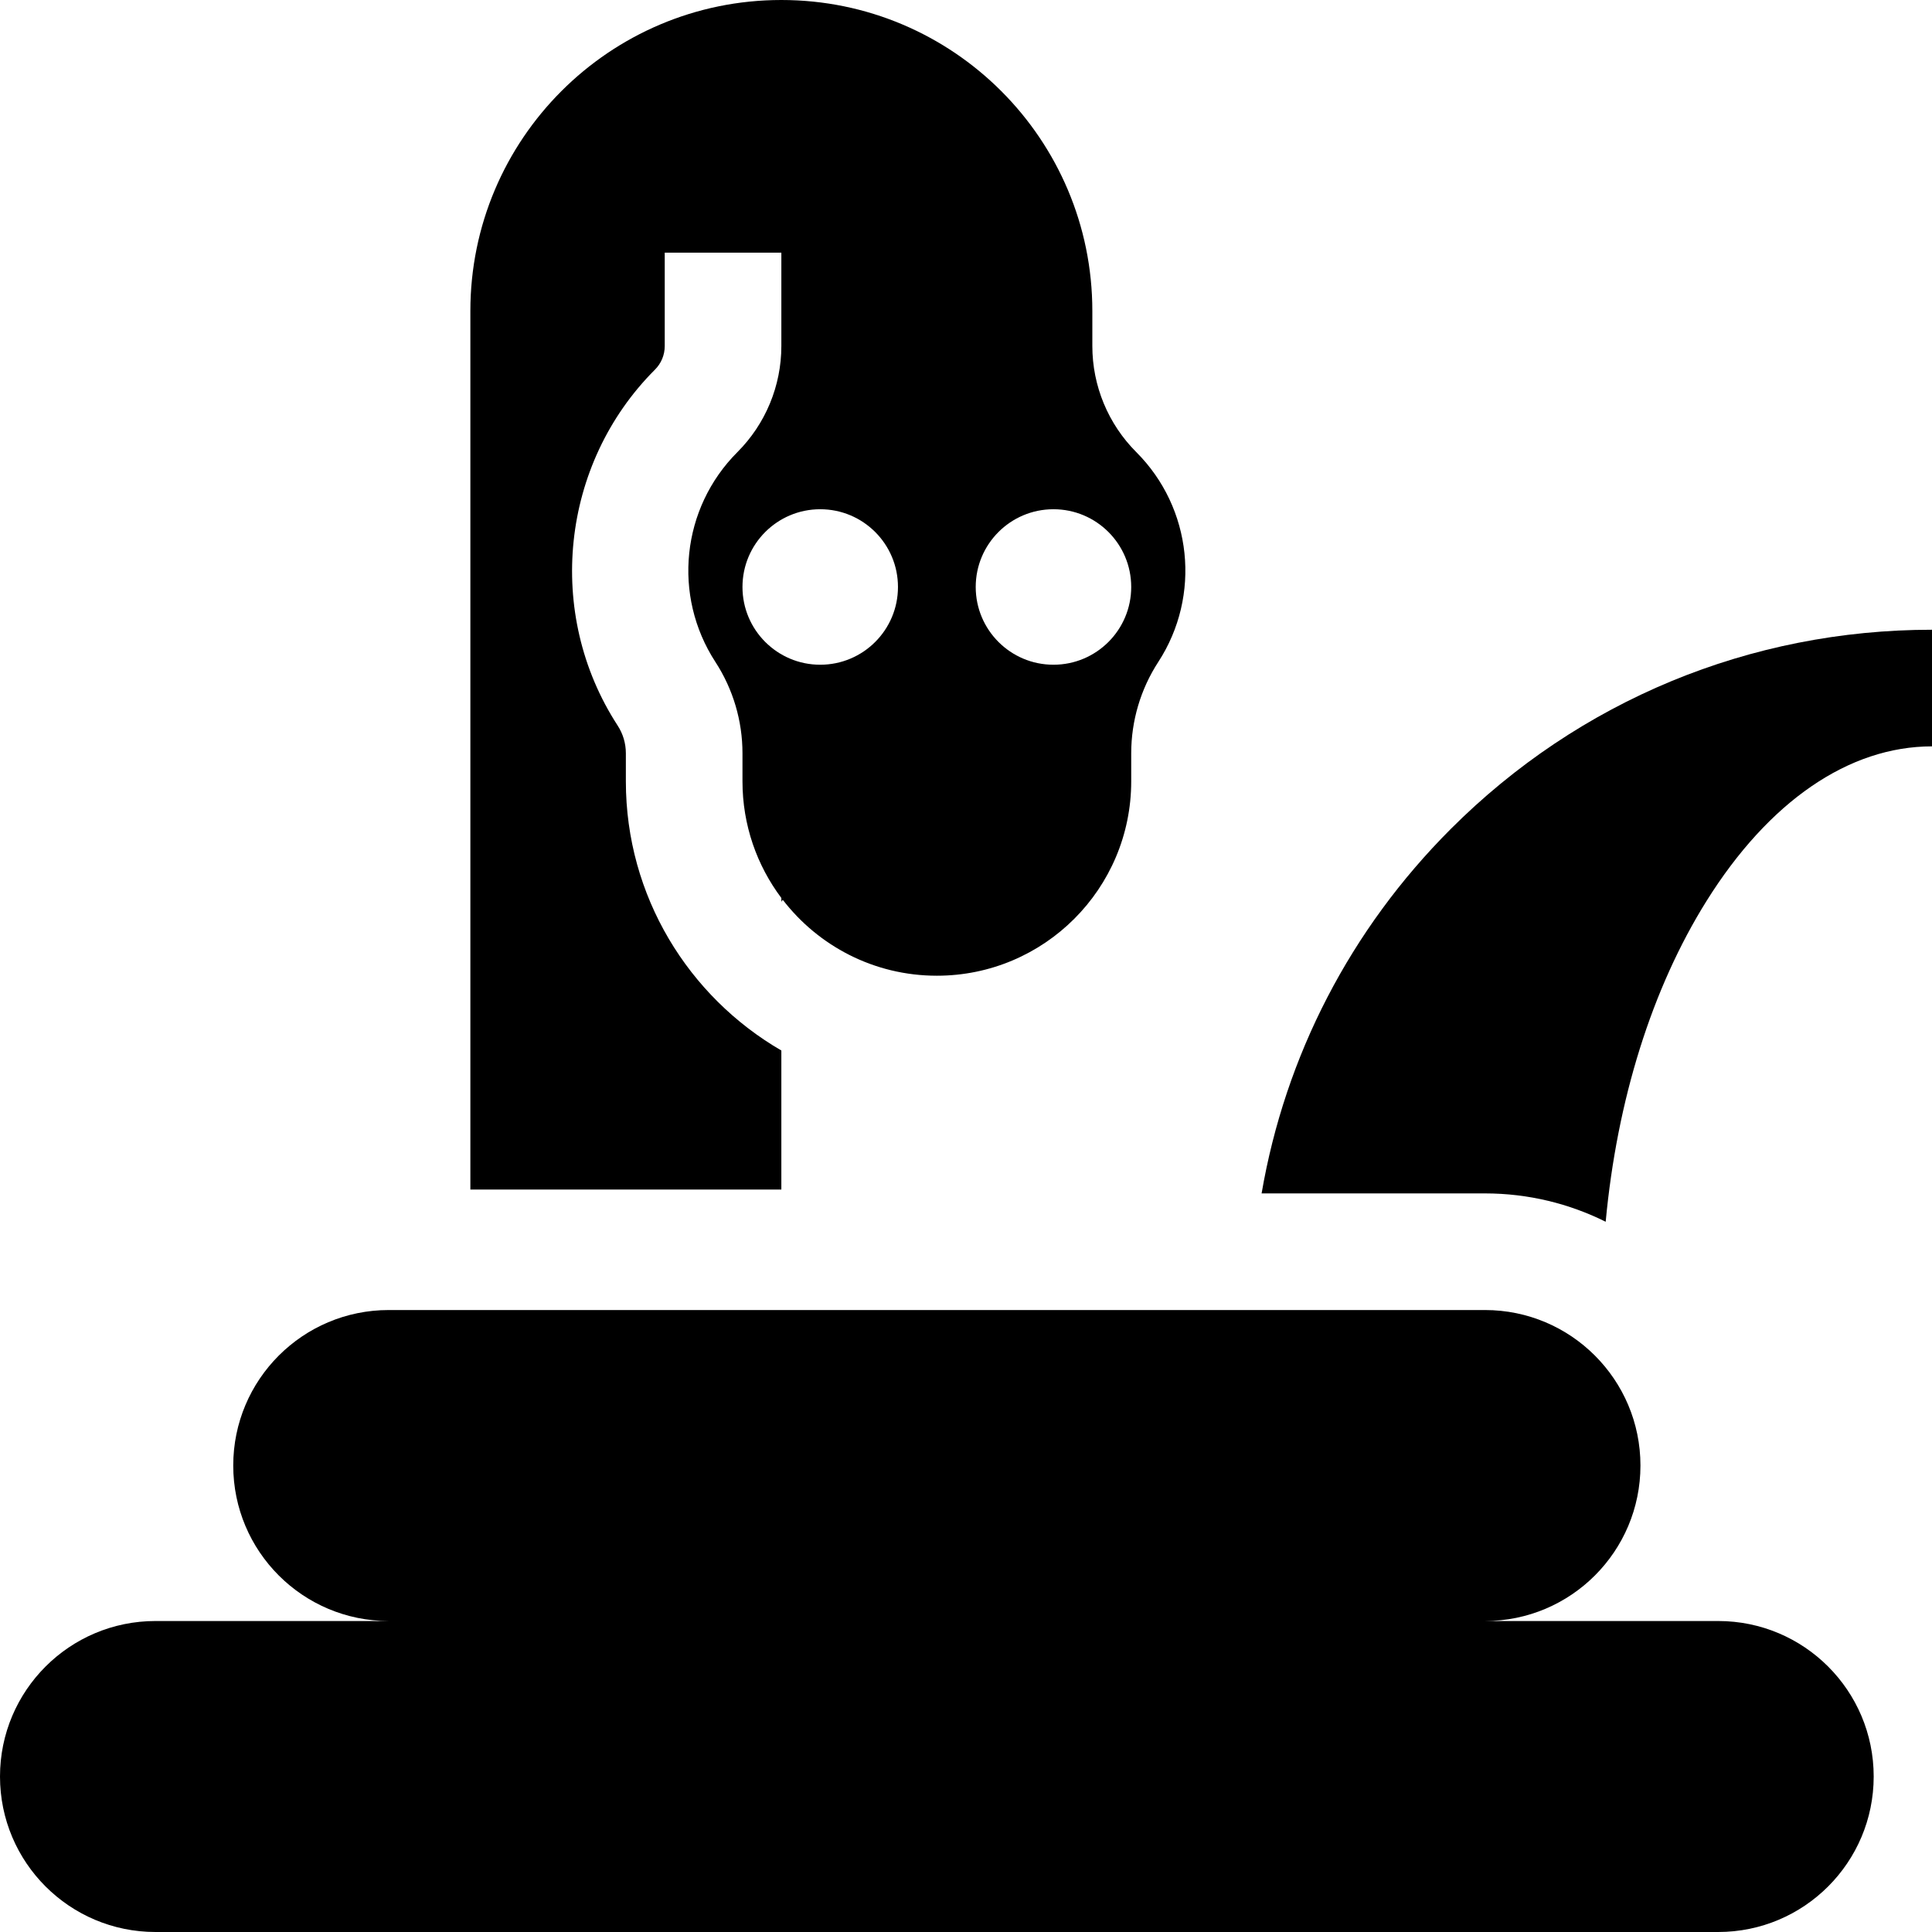
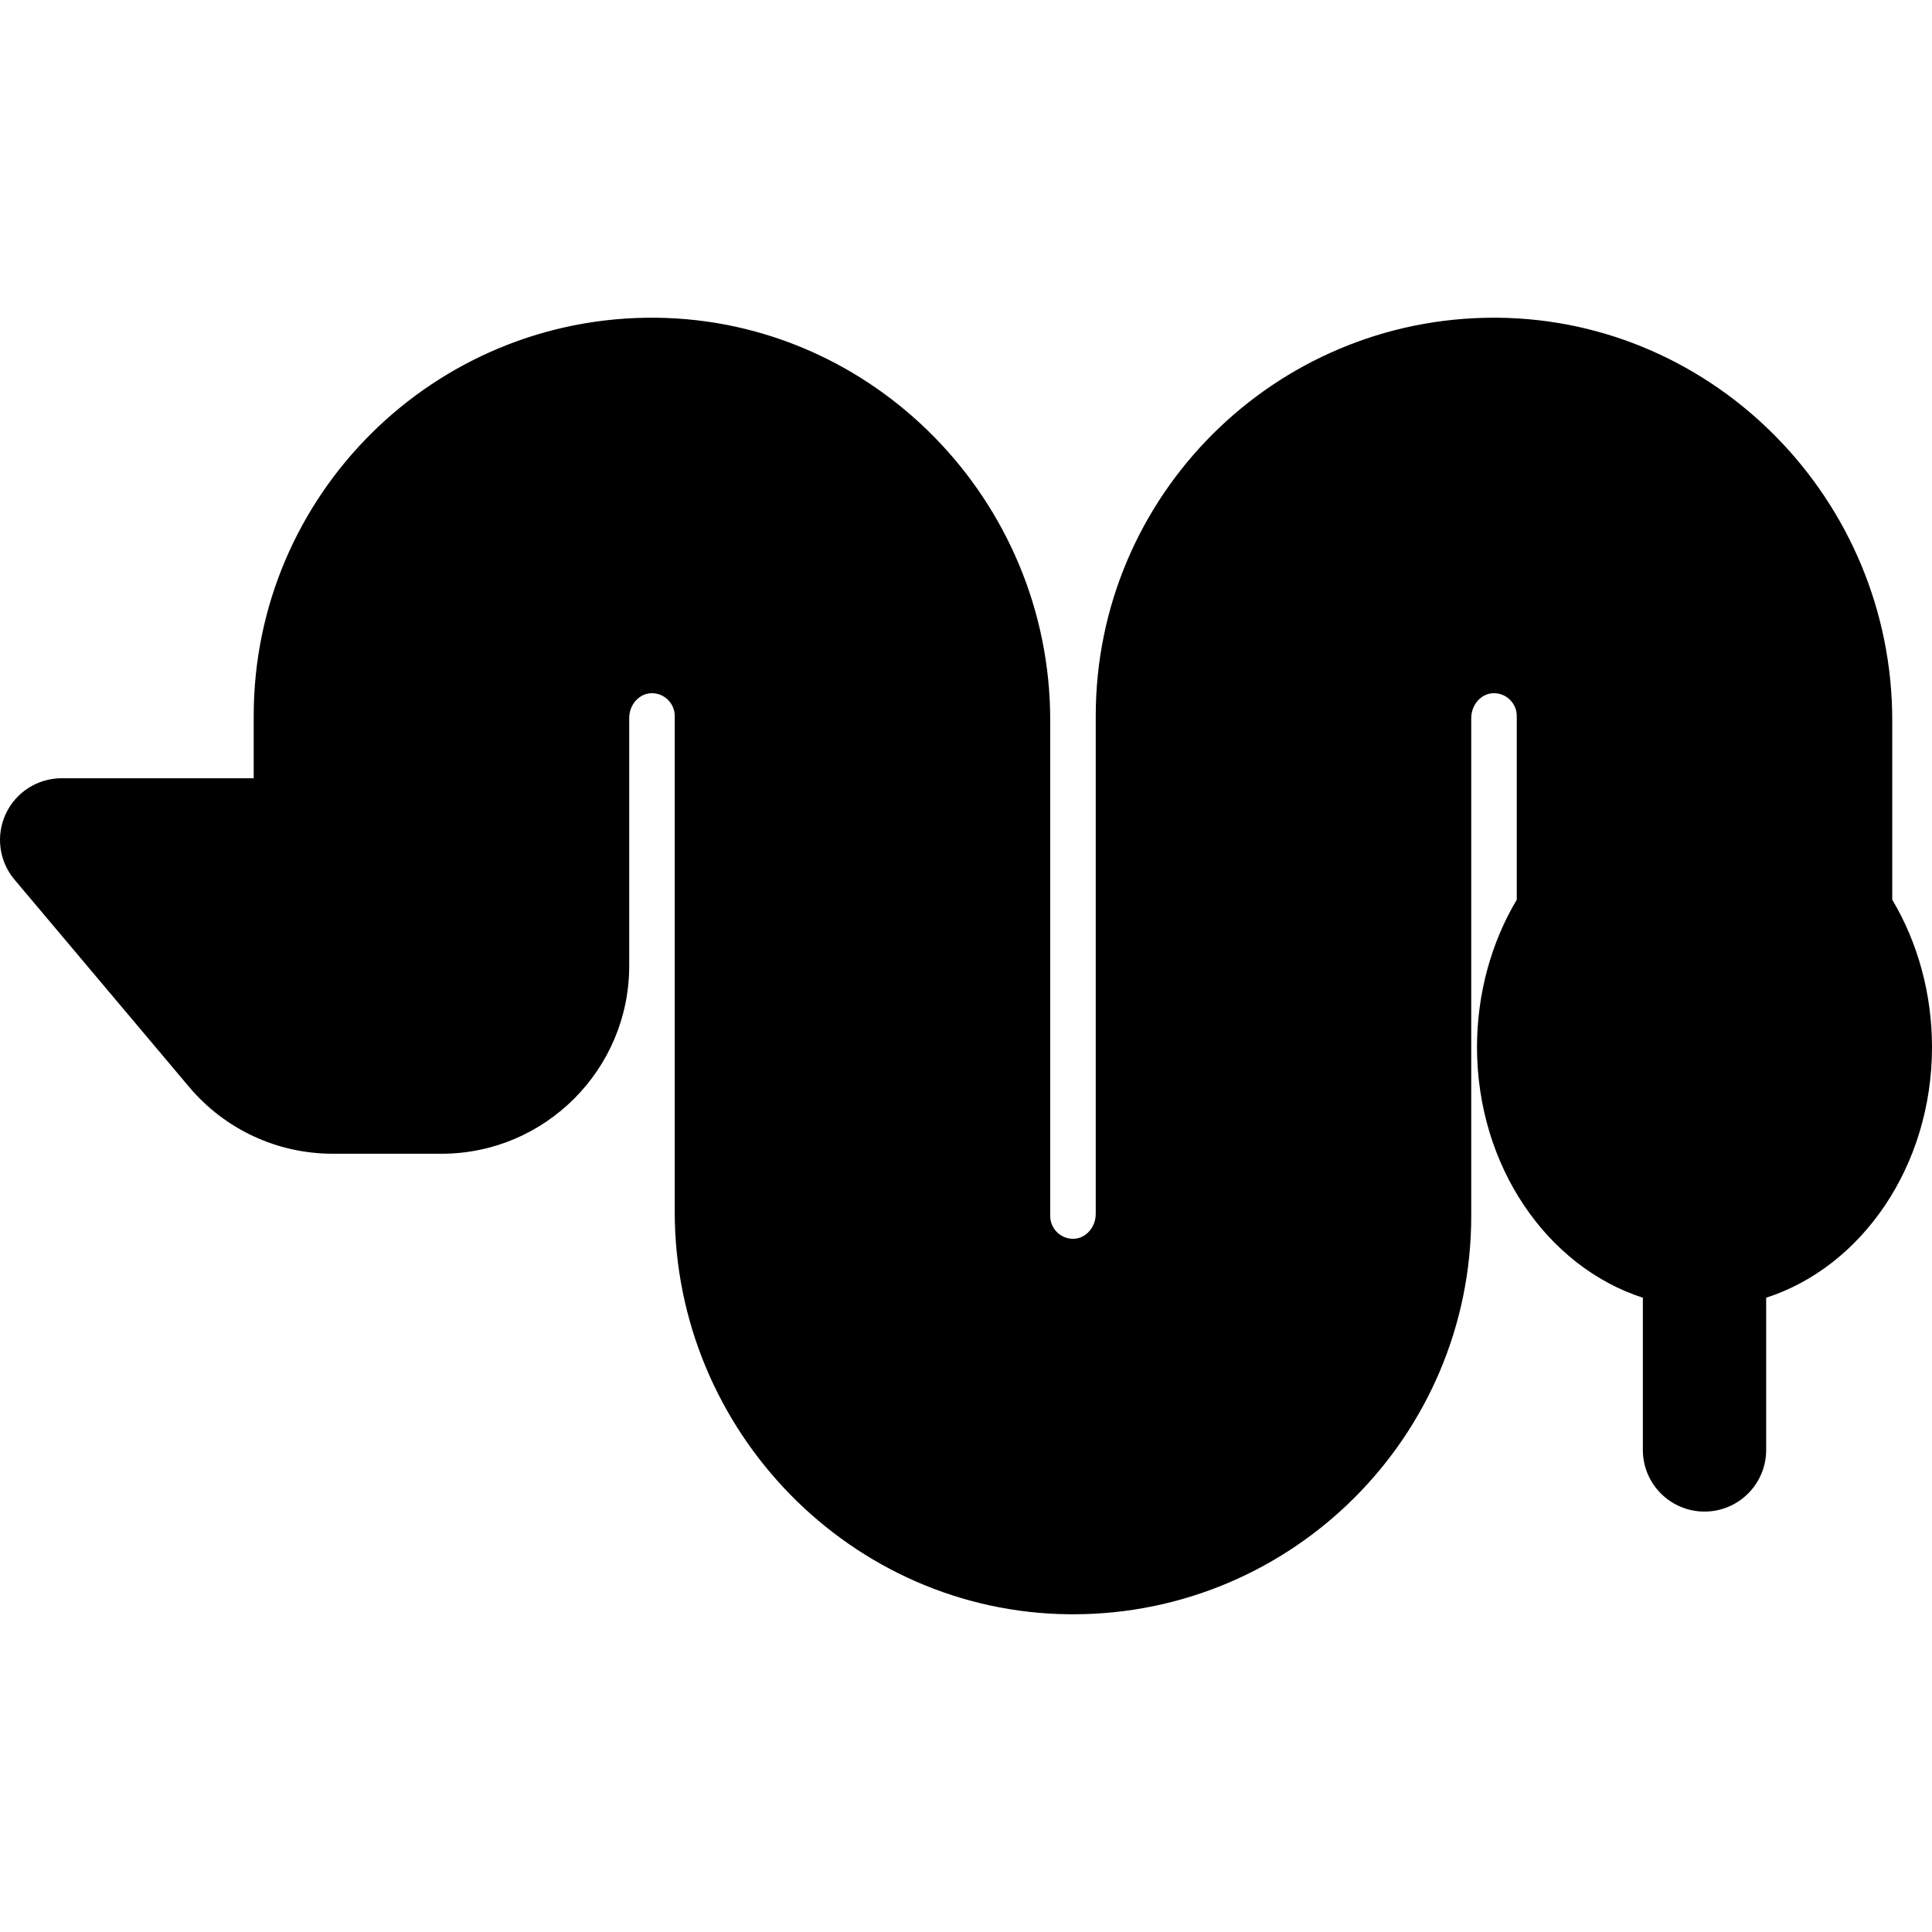
- <svg xmlns="http://www.w3.org/2000/svg" version="1.1" id="Capa_1" x="0px" y="0px" viewBox="0 0 512 512" style="enable-background:new 0 0 512 512;" xml:space="preserve">
-   <g>
-     <g>
-       <path d="M455.34,429.586h-61.811c22.758,0,41.207-18.45,41.207-41.207c0-22.758-18.449-41.207-41.207-41.207H103.018    c-22.758,0-41.207,18.45-41.207,41.207c0,22.758,18.45,41.207,41.207,41.207H41.207C18.45,429.586,0,448.035,0,470.793    C0,493.55,18.45,512,41.207,512H455.34c22.758,0,41.207-18.45,41.207-41.207C496.547,448.035,478.098,429.586,455.34,429.586z" />
-     </g>
-   </g>
-   <g>
-     <g>
-       <path d="M301.125,119.813c-7.455-7.455-11.644-17.568-11.644-28.111v-9.288C289.481,36.898,252.583,0,207.066,0    s-82.414,36.898-82.414,82.414v232.821h82.414v-36.842c-24.609-14.272-41.207-40.889-41.207-71.327v-7.438    c0-2.62-0.754-5.165-2.183-7.362c-19.268-29.645-15.109-69.306,9.893-94.307c1.672-1.671,2.592-3.894,2.592-6.257V66.962h30.905    v24.741c0,10.543-4.189,20.655-11.644,28.111c-14.834,14.834-17.266,38.023-5.833,55.61c4.683,7.205,7.175,15.612,7.175,24.205    v7.438c0,11.597,3.834,22.297,10.302,30.906v1.029l0.331-0.608c9.416,12.266,24.219,20.181,40.877,20.181    c28.447,0,51.509-23.062,51.509-51.509v-7.438c0-8.593,2.492-17,7.175-24.205C318.391,157.835,315.959,134.647,301.125,119.813z     M217.368,176.161c-11.379,0-20.604-9.224-20.604-20.604s9.224-20.604,20.604-20.604s20.604,9.224,20.604,20.604    S228.748,176.161,217.368,176.161z M279.179,176.161c-11.379,0-20.604-9.224-20.604-20.604s9.224-20.604,20.604-20.604    s20.604,9.224,20.604,20.604S290.558,176.161,279.179,176.161z" />
-     </g>
-   </g>
-   <g>
-     <g>
-       <path d="M384.493,219.664c-26.641,26.641-43.909,60.175-50.155,96.601h59.191c11.487,0,22.346,2.712,31.993,7.511    c3.011-32.236,12.232-61.816,26.719-84.994c16.52-26.432,37.742-40.988,59.759-40.988v-30.905    C463.809,166.889,418.527,185.632,384.493,219.664z" />
-     </g>
-   </g>
-   <g>
- </g>
-   <g>
- </g>
-   <g>
- </g>
-   <g>
- </g>
-   <g>
- </g>
-   <g>
- </g>
-   <g>
- </g>
-   <g>
- </g>
-   <g>
- </g>
-   <g>
- </g>
-   <g>
- </g>
-   <g>
- </g>
-   <g>
- </g>
-   <g>
- </g>
-   <g>
- </g>
+ <svg xmlns="http://www.w3.org/2000/svg" id="Layer_1" enable-background="new 0 0 512.001 512.001" viewBox="0 0 512.001 512.001">
+   <path d="m512.001 277.478c0-13.957-3.711-27.616-10.536-39.048v-47.556c0-58.26-46.879-106.114-104.501-106.672-.351-.004-.7-.005-1.051-.005-58.153 0-105.531 47.186-105.531 105.541v131.977c0 3.506-2.596 6.456-5.786 6.576-3.434.134-6.278-2.642-6.278-6.026v-131.39c0-58.26-46.879-106.114-104.501-106.672-58.536-.593-106.583 46.754-106.583 105.534v16.505h-50.893c-6.355 0-12.135 3.685-14.816 9.448s-1.777 12.557 2.318 17.419l46.272 54.939c9.476 11.251 23.348 17.704 38.059 17.704h28.197c.258.003.511.003.72.003 27.38-.041 49.655-22.362 49.655-49.759v-65.708c0-3.507 2.596-6.457 5.787-6.578 3.439-.134 6.278 2.647 6.278 6.026v131.39c0 58.261 46.88 106.115 104.504 106.672.351.004.7.005 1.051.005 58.26 0 105.528-47.288 105.528-105.541v-131.974c0-3.507 2.596-6.457 5.787-6.578 3.474-.135 6.278 2.679 6.278 6.026v48.693c-6.825 11.432-10.536 25.091-10.536 39.048 0 31.581 18.624 58.257 43.951 66.436v40.33c0 9.024 7.316 16.34 16.34 16.34s16.34-7.316 16.34-16.34v-40.33c25.324-8.178 43.947-34.854 43.947-66.435z" />
+   <g />
+   <g />
+   <g />
+   <g />
+   <g />
+   <g />
+   <g />
+   <g />
+   <g />
+   <g />
+   <g />
+   <g />
+   <g />
+   <g />
+   <g />
</svg>
